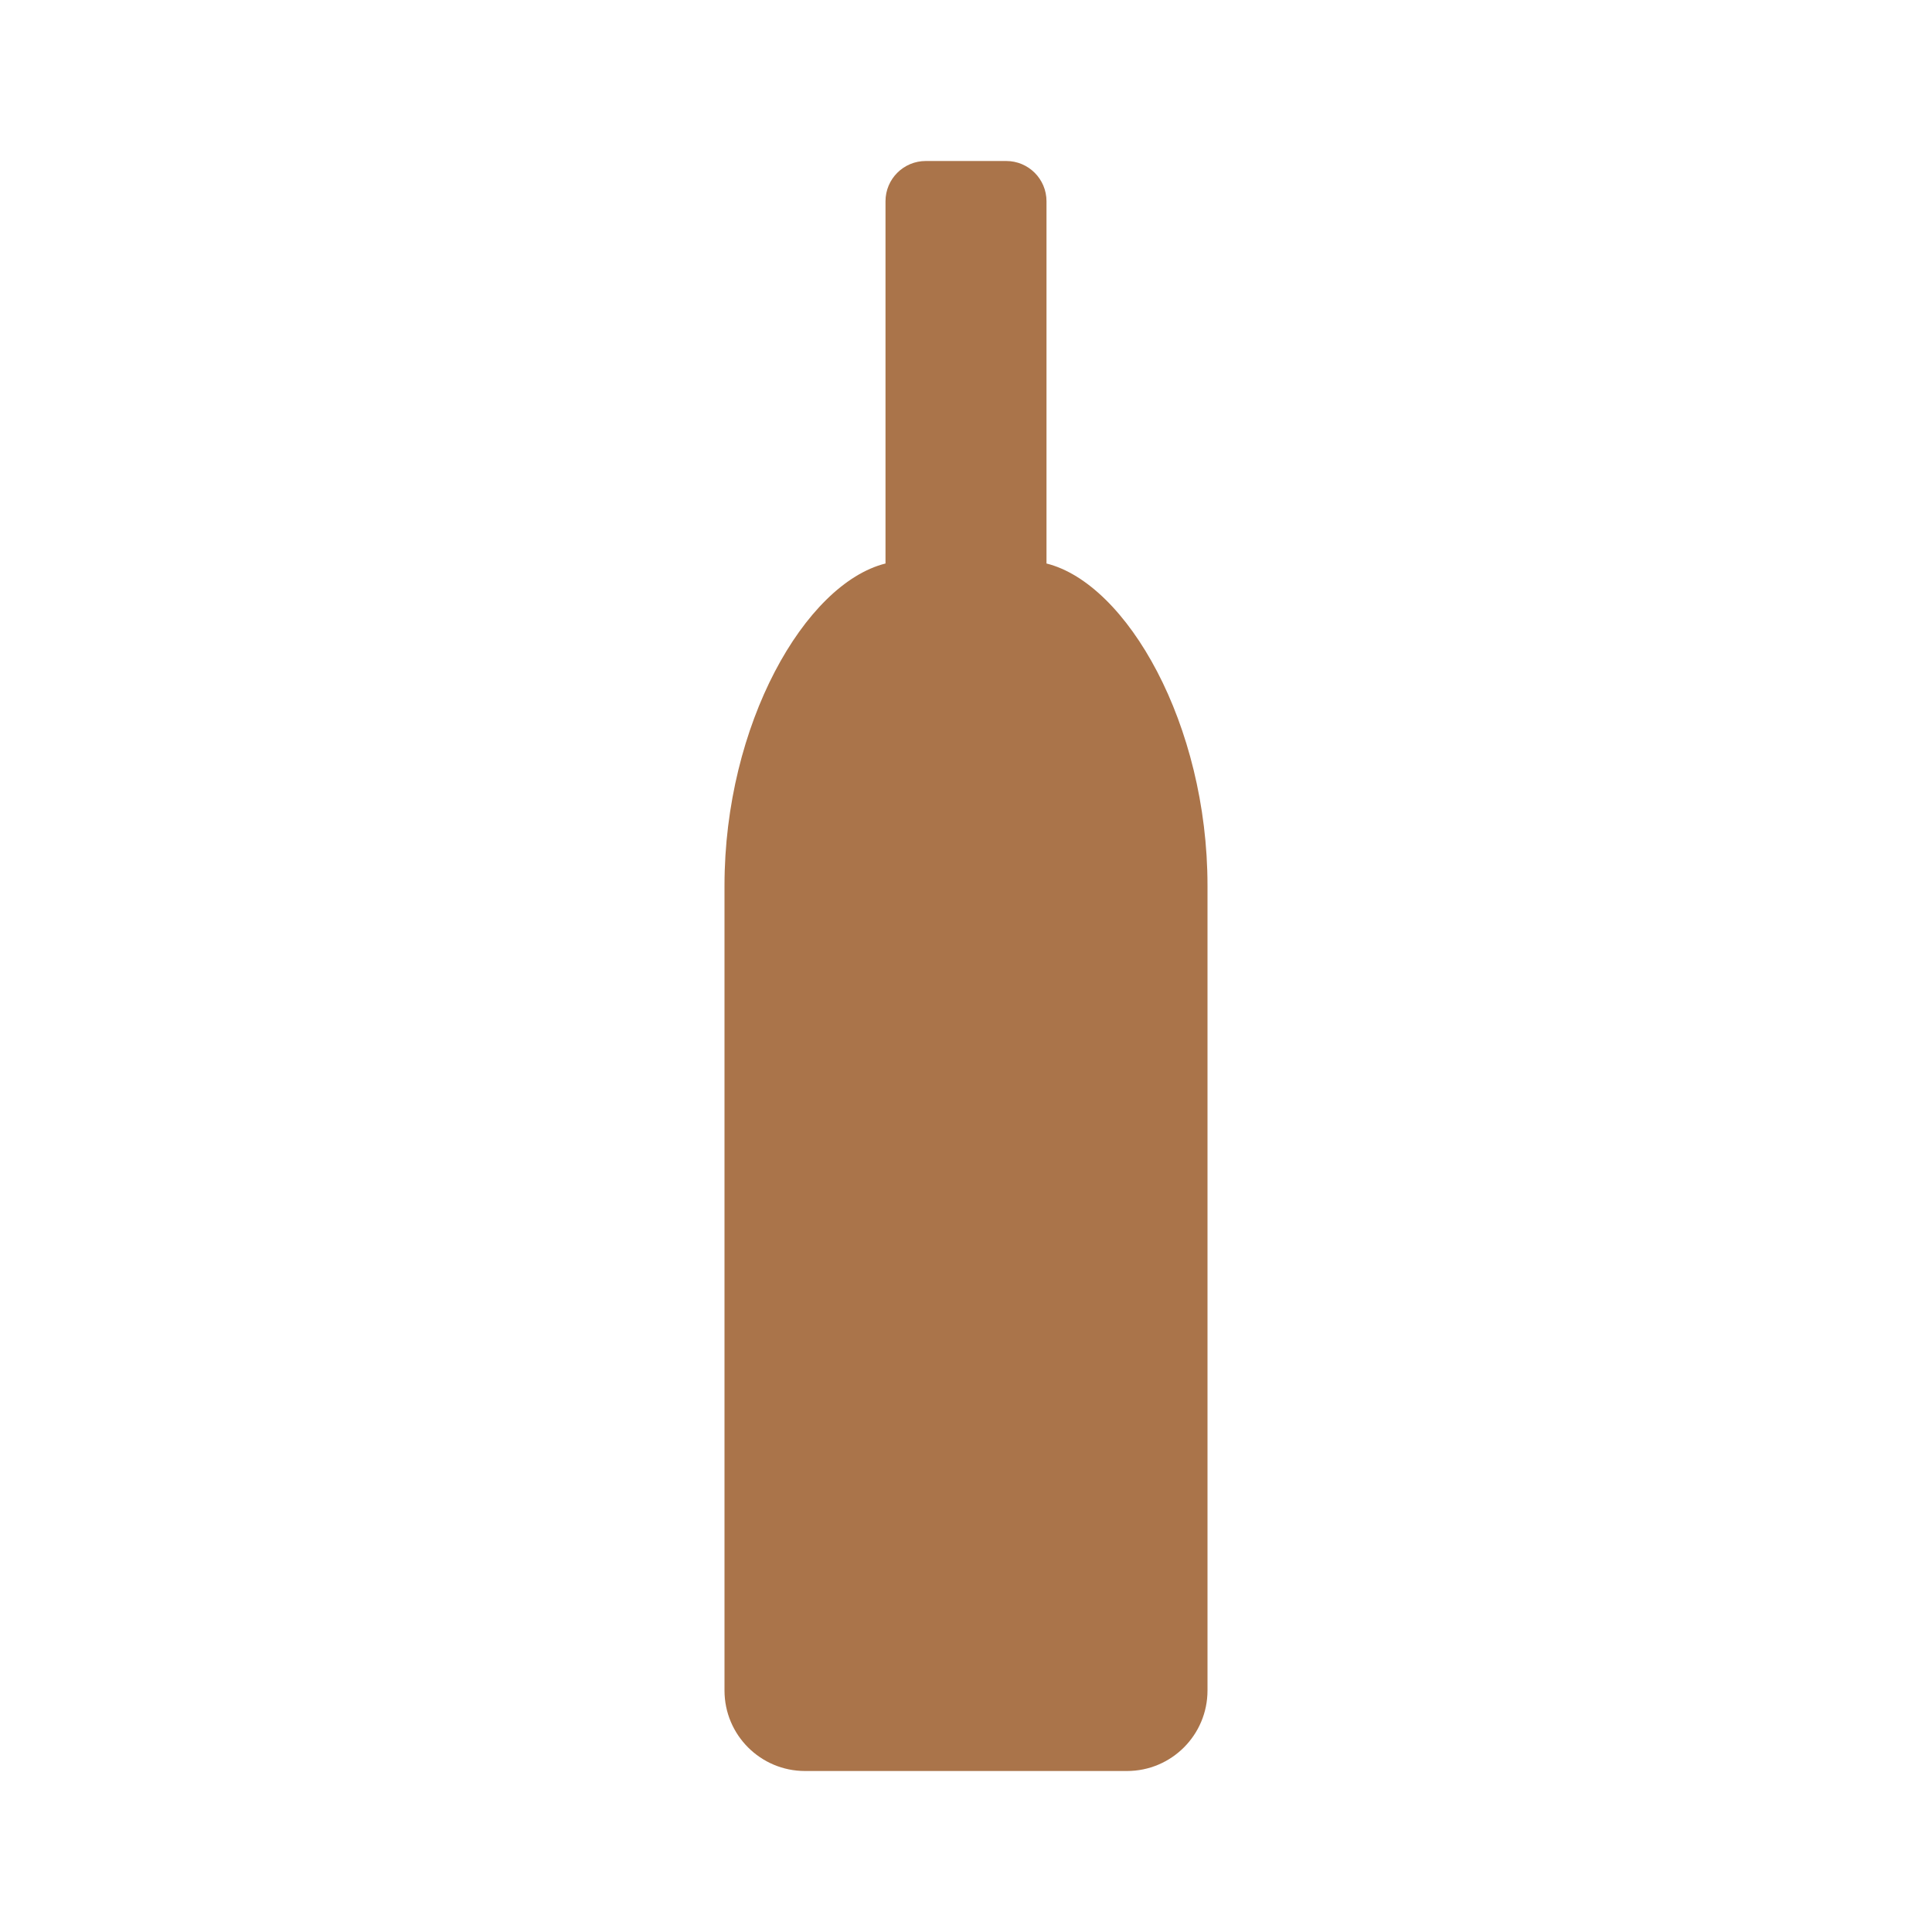
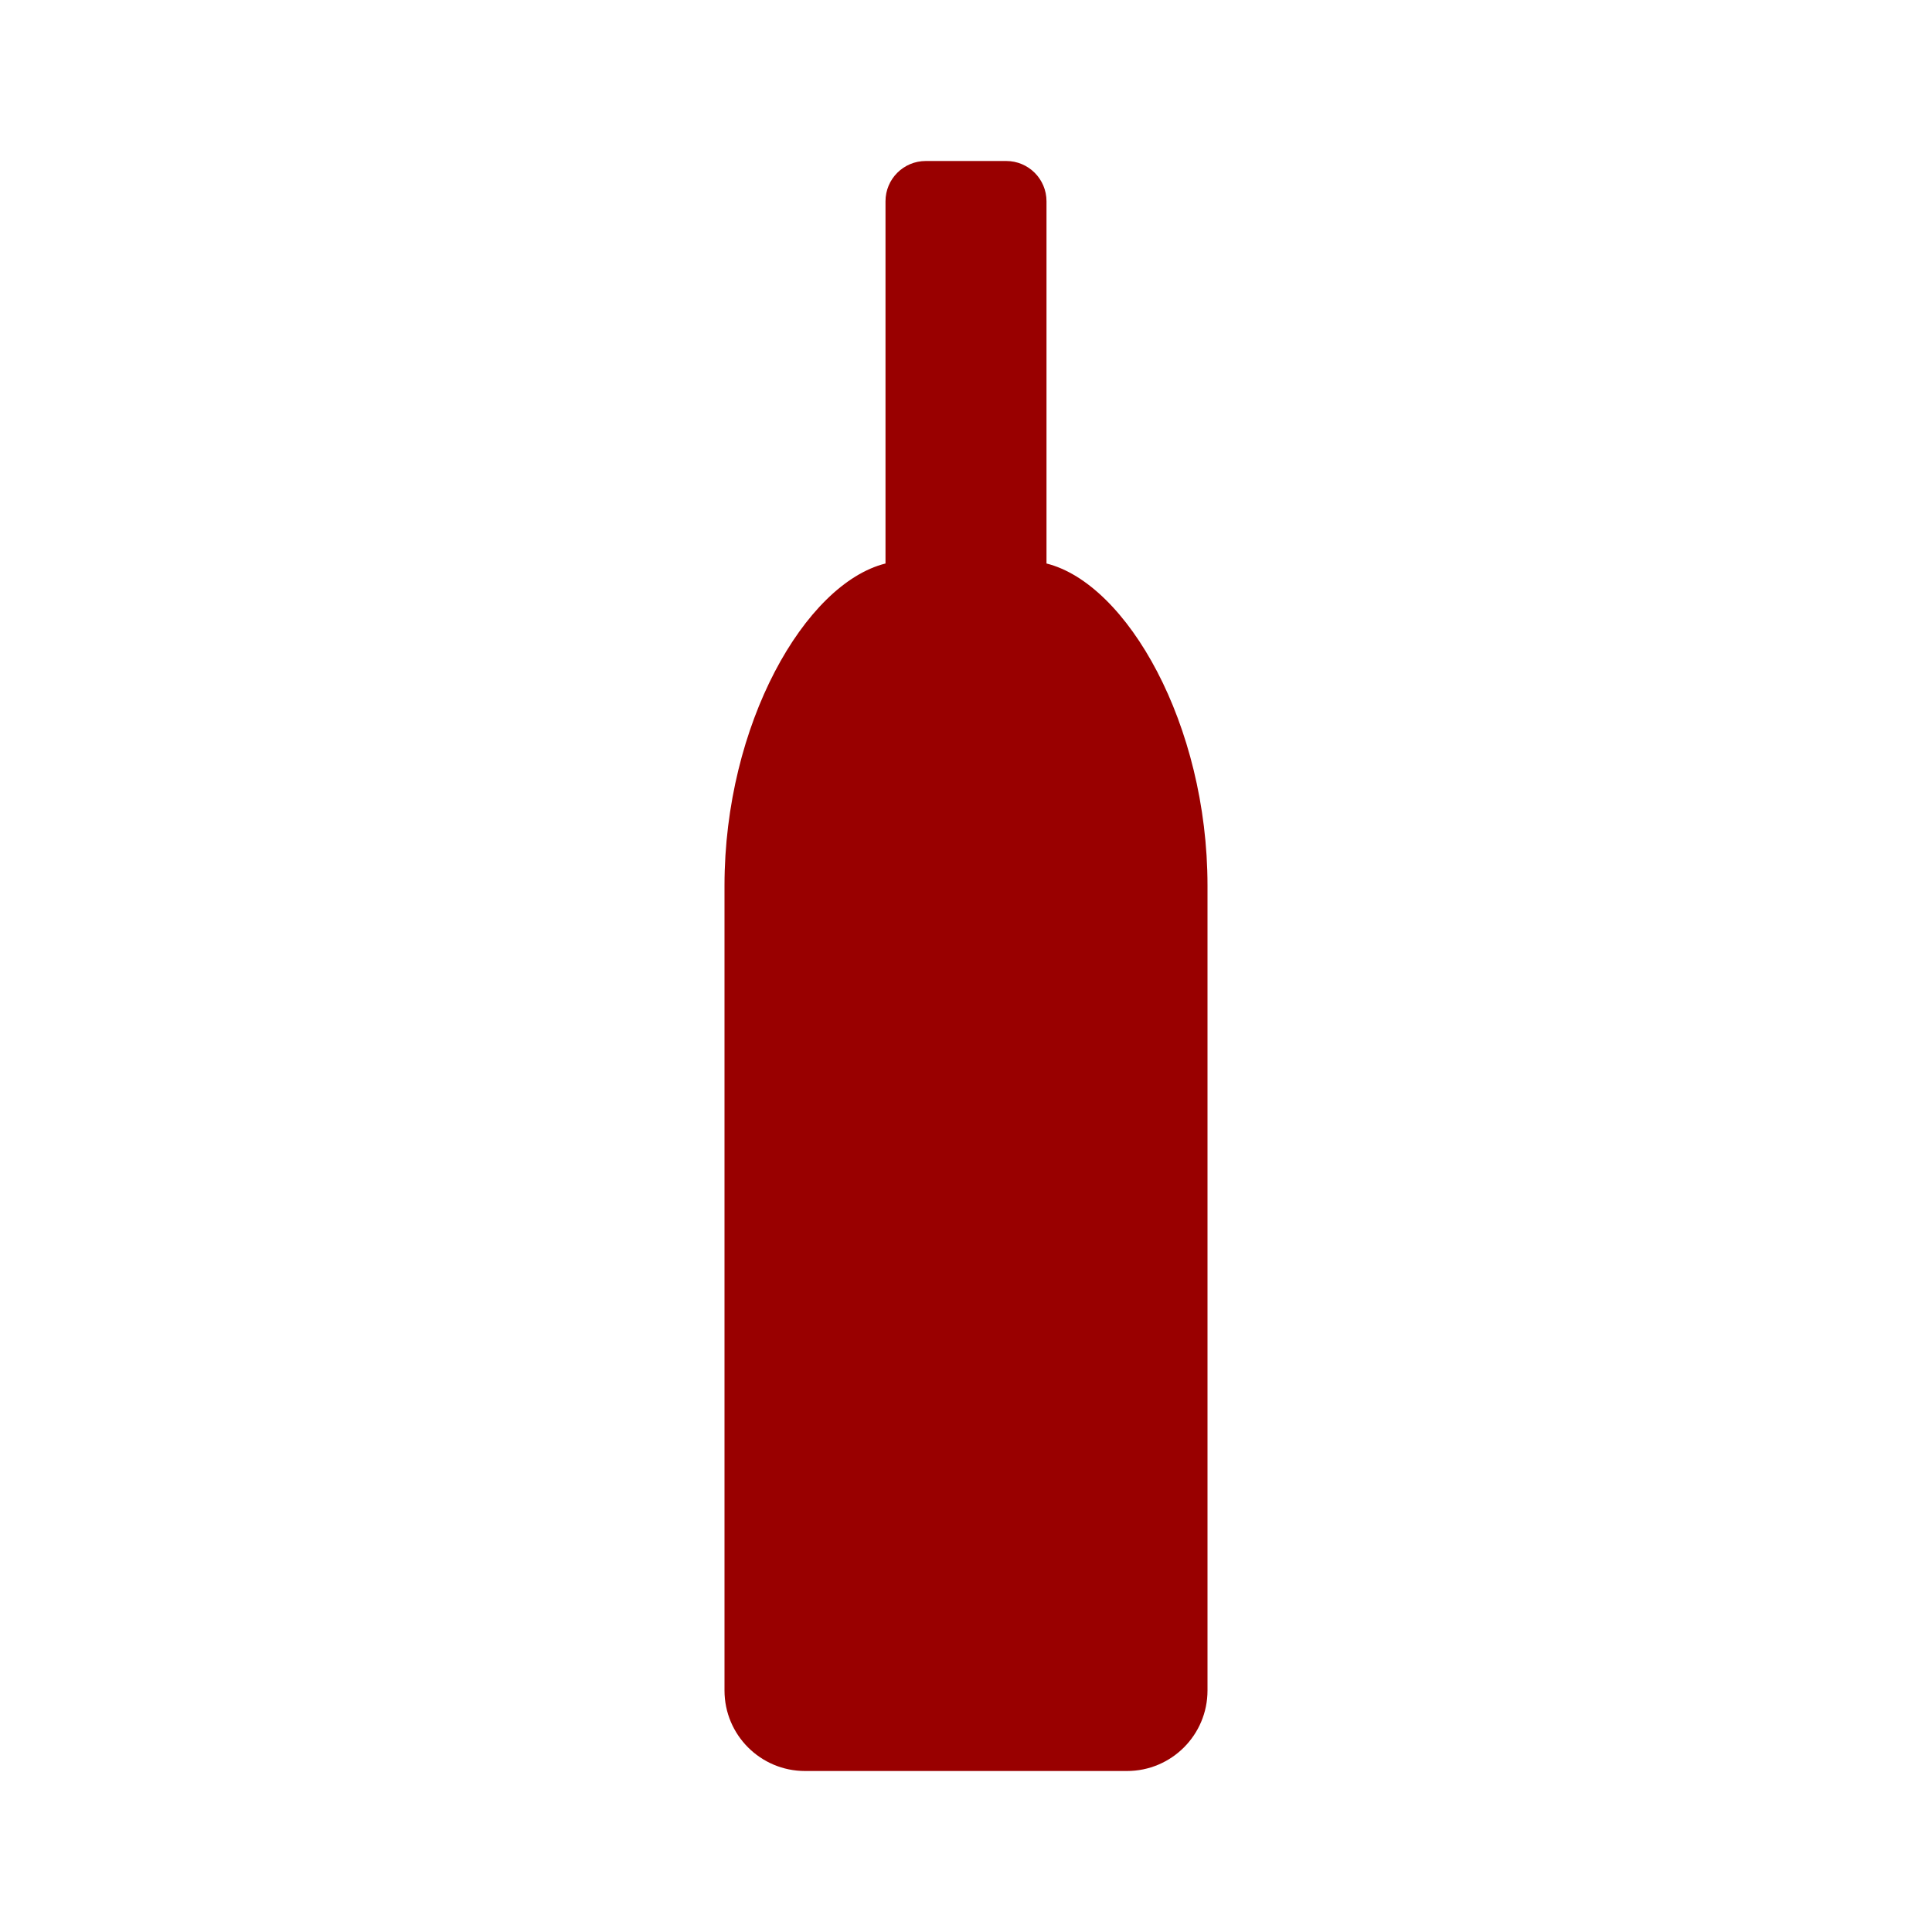
<svg xmlns="http://www.w3.org/2000/svg" version="1.1" id="mdi-bottle-wine" width="24" height="24" viewBox="0 0 24 24">
-   <path fill="#aa744a" opacity="param(fill-opacity)" stroke="param(outline)" stroke-width="param(outline-width) 0" stroke-opacity="param(outline-opacity)" d="M10,22A1,1 0 0,1 9,21V11C9,9 10,7.25 11,7V2.5A0.5,0.5 0 0,1 11.5,2H12.5A0.5,0.5 0 0,1 13,2.5V7C14,7.25 15,9 15,11V21A1,1 0 0,1 14,22H10Z" />
+   <path fill="#990000" opacity="param(fill-opacity)" stroke="param(outline)" stroke-width="param(outline-width) 0" stroke-opacity="param(outline-opacity)" d="M10,22A1,1 0 0,1 9,21V11C9,9 10,7.25 11,7V2.5A0.5,0.5 0 0,1 11.5,2H12.5A0.5,0.5 0 0,1 13,2.5V7C14,7.25 15,9 15,11V21A1,1 0 0,1 14,22H10Z" />
</svg>
